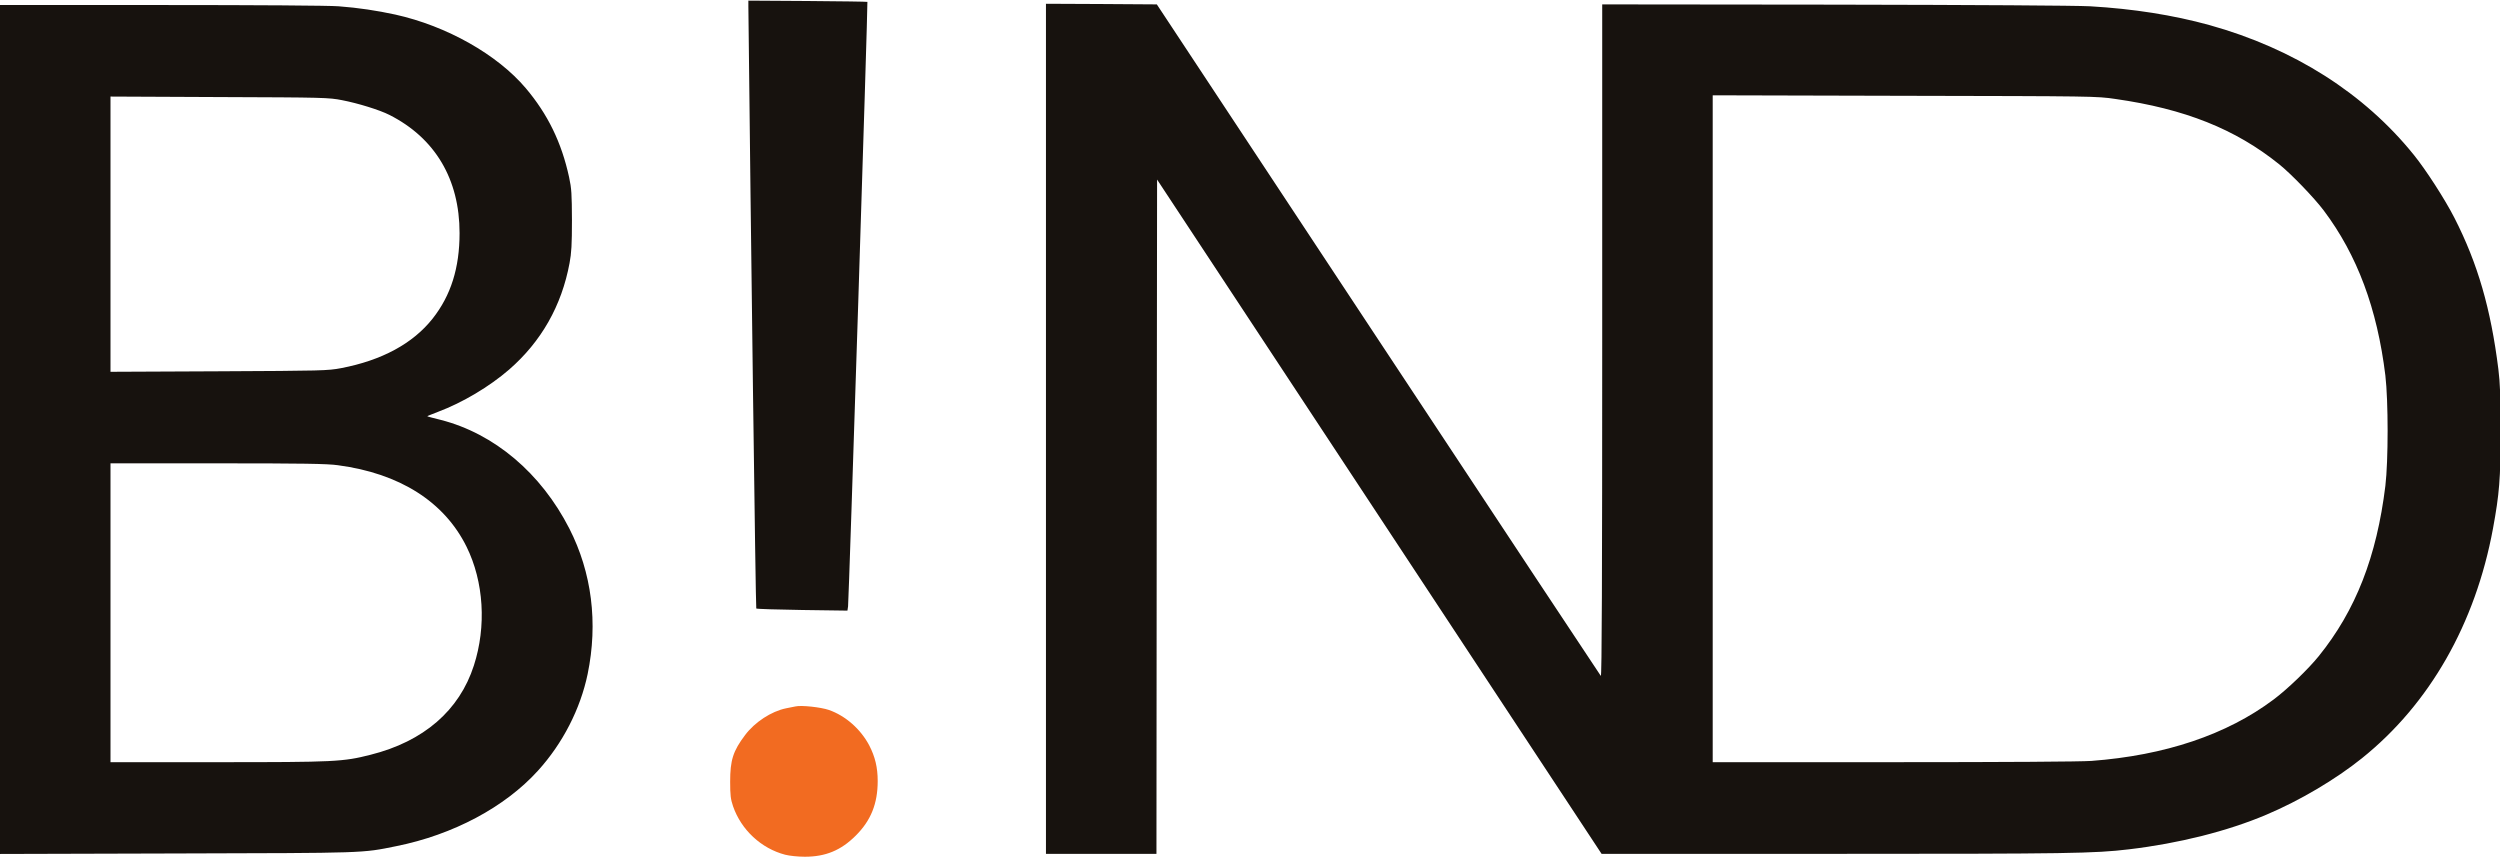
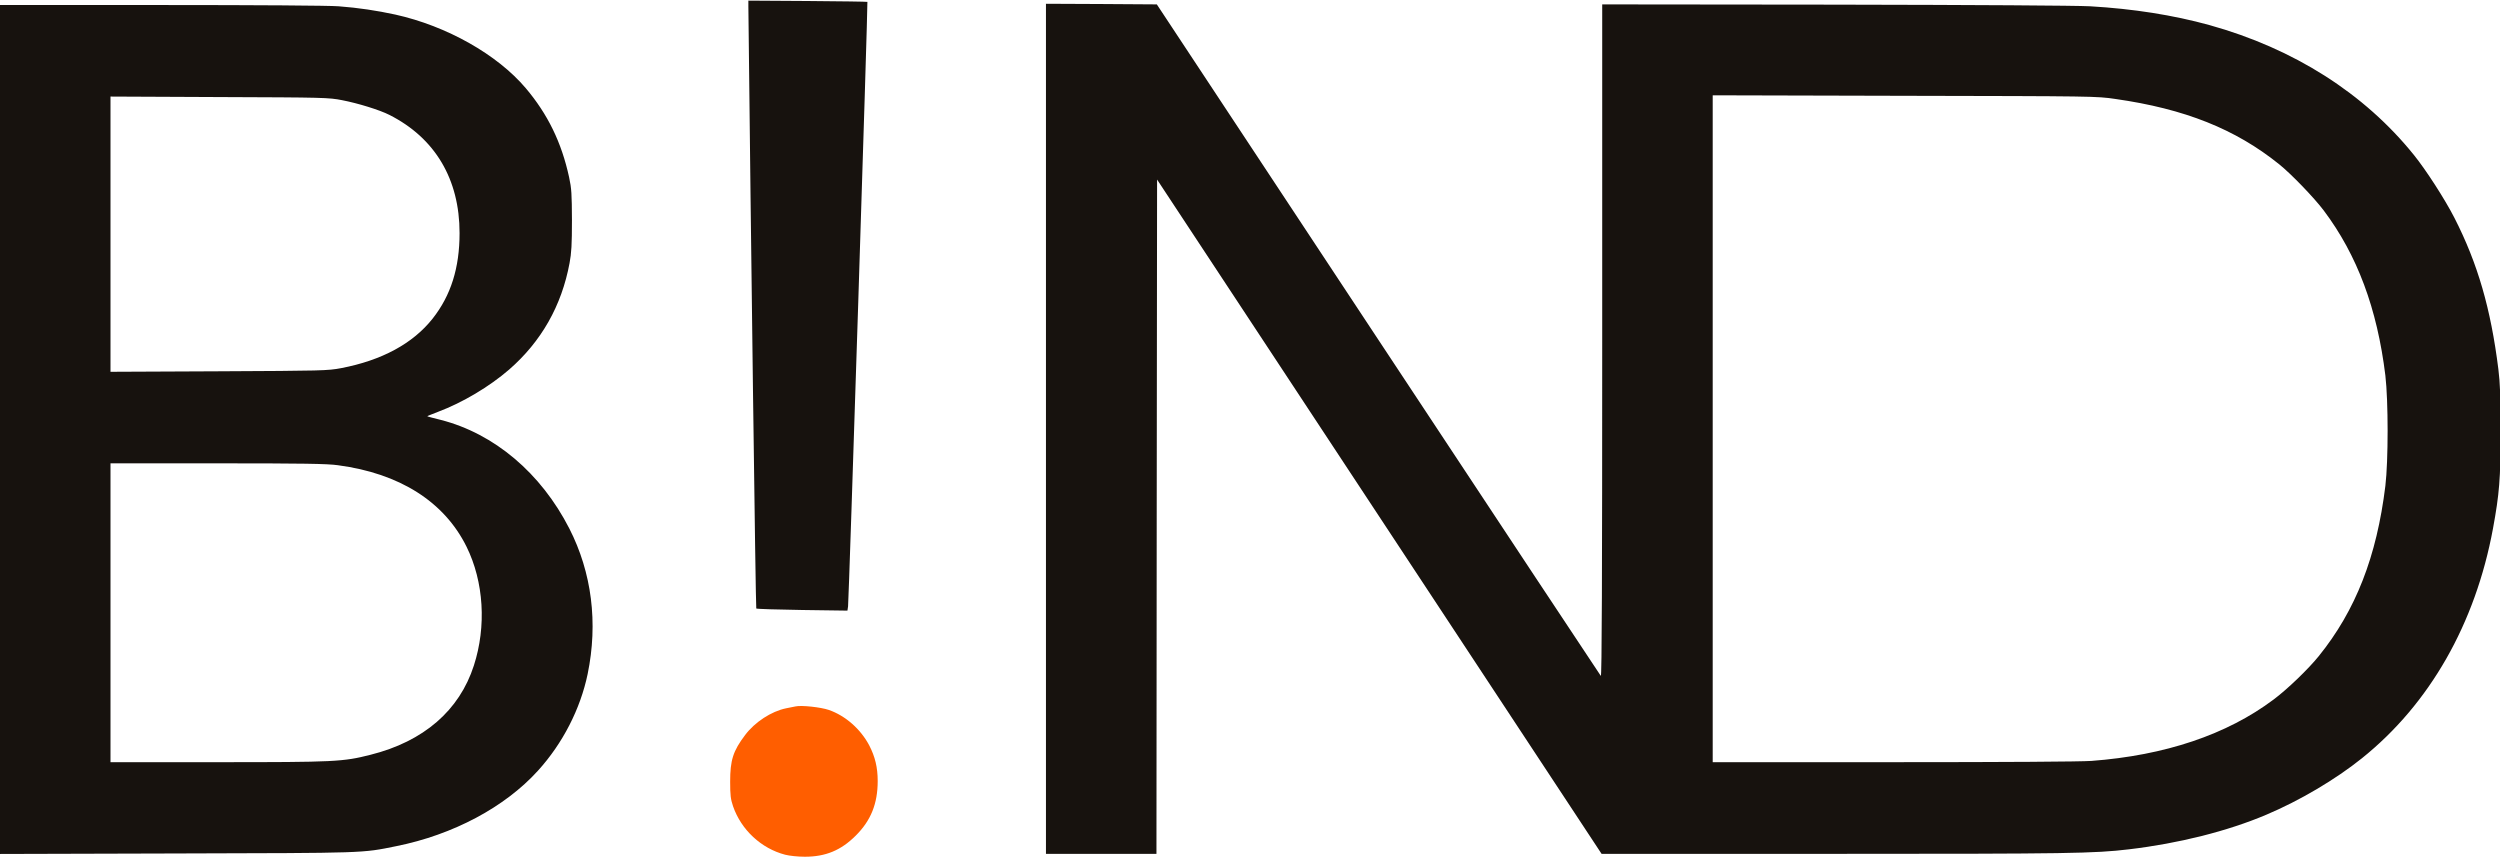
<svg xmlns="http://www.w3.org/2000/svg" viewBox="50 26 1991 682" role="img" aria-label="B!ND">
  <g transform="translate(0,760) scale(0.1,-0.1)" fill-rule="evenodd">
    <path id="lettres" fill="#17120E" d="M6460 7290 c19 -1773 58 -4792 63 -4796 3 -4 168 -9 366 -12 l360 -5 5 34 c6 41 159 4810 154 4814 -2 2 -216 5 -476 7 l-472 3 0 -45z M8830 3925 l0 -3385 440 0 440 0 2 2685 3 2685 1770 -2685 1770 -2685 1865 0 c1860 0 2059 3 2335 36 396 47 784 144 1095 276 265 112 551 281 760 449 540 433 904 1072 1044 1829 51 277 61 399 61 775 0 276 -4 381 -18 495 -60 480 -164 841 -350 1205 -75 147 -226 381 -322 500 -396 492 -957 848 -1628 1035 -290 80 -607 130 -952 150 -118 6 -892 11 -2038 13 l-1847 2 0 -2679 c0 -1873 -3 -2677 -11 -2669 -5 5 -803 1211 -1773 2679 l-1763 2669 -442 3 -441 2 0 -3385z m8516 2627 c554 -79 957 -240 1305 -520 97 -78 278 -266 355 -368 267 -355 426 -782 491 -1314 24 -205 24 -678 0 -880 -69 -563 -236 -991 -530 -1355 -84 -104 -249 -263 -360 -346 -373 -280 -865 -445 -1452 -489 -87 -6 -683 -10 -1577 -10 l-1438 0 0 2655 0 2656 1528 -4 c1505 -3 1529 -3 1678 -25z M500 3920 l0 -3381 1408 4 c1519 4 1471 2 1747 58 454 91 866 311 1129 601 198 218 338 492 396 770 84 407 33 809 -146 1159 -226 442 -598 756 -1024 865 -58 14 -106 27 -107 29 -2 1 36 16 85 35 197 74 410 201 567 337 256 223 418 508 481 848 15 80 19 147 19 340 -1 211 -3 253 -23 345 -60 276 -170 501 -345 708 -227 268 -629 495 -1039 586 -148 32 -293 54 -452 66 -77 6 -648 10 -1412 10 l-1284 0 0 -3380z m2725 2622 c125 -24 297 -77 376 -117 364 -184 559 -512 559 -941 0 -278 -69 -497 -215 -682 -157 -198 -404 -332 -729 -394 -106 -20 -146 -21 -973 -25 l-863 -4 0 1096 0 1096 868 -4 c832 -3 871 -4 977 -25z m-34 -2907 c492 -65 848 -291 1025 -650 137 -278 159 -633 58 -945 -115 -358 -400 -605 -823 -711 -220 -56 -283 -59 -1218 -59 l-853 0 0 1190 0 1190 853 0 c677 0 874 -3 958 -15z" />
-     <path id="point" fill="#F26B21" d="M6835 1714 c-11 -2 -45 -9 -75 -15 -117 -24 -249 -110 -326 -213 -96 -127 -119 -200 -119 -371 0 -109 4 -140 23 -196 65 -188 224 -336 415 -386 35 -9 102 -16 157 -16 165 0 288 51 405 168 121 120 175 255 175 435 0 108 -21 194 -67 283 -69 131 -190 237 -322 283 -64 22 -220 39 -266 28z" />
+     <path id="point" fill="#FF5E00" d="M6835 1714 c-11 -2 -45 -9 -75 -15 -117 -24 -249 -110 -326 -213 -96 -127 -119 -200 -119 -371 0 -109 4 -140 23 -196 65 -188 224 -336 415 -386 35 -9 102 -16 157 -16 165 0 288 51 405 168 121 120 175 255 175 435 0 108 -21 194 -67 283 -69 131 -190 237 -322 283 -64 22 -220 39 -266 28z" />
  </g>
</svg>
